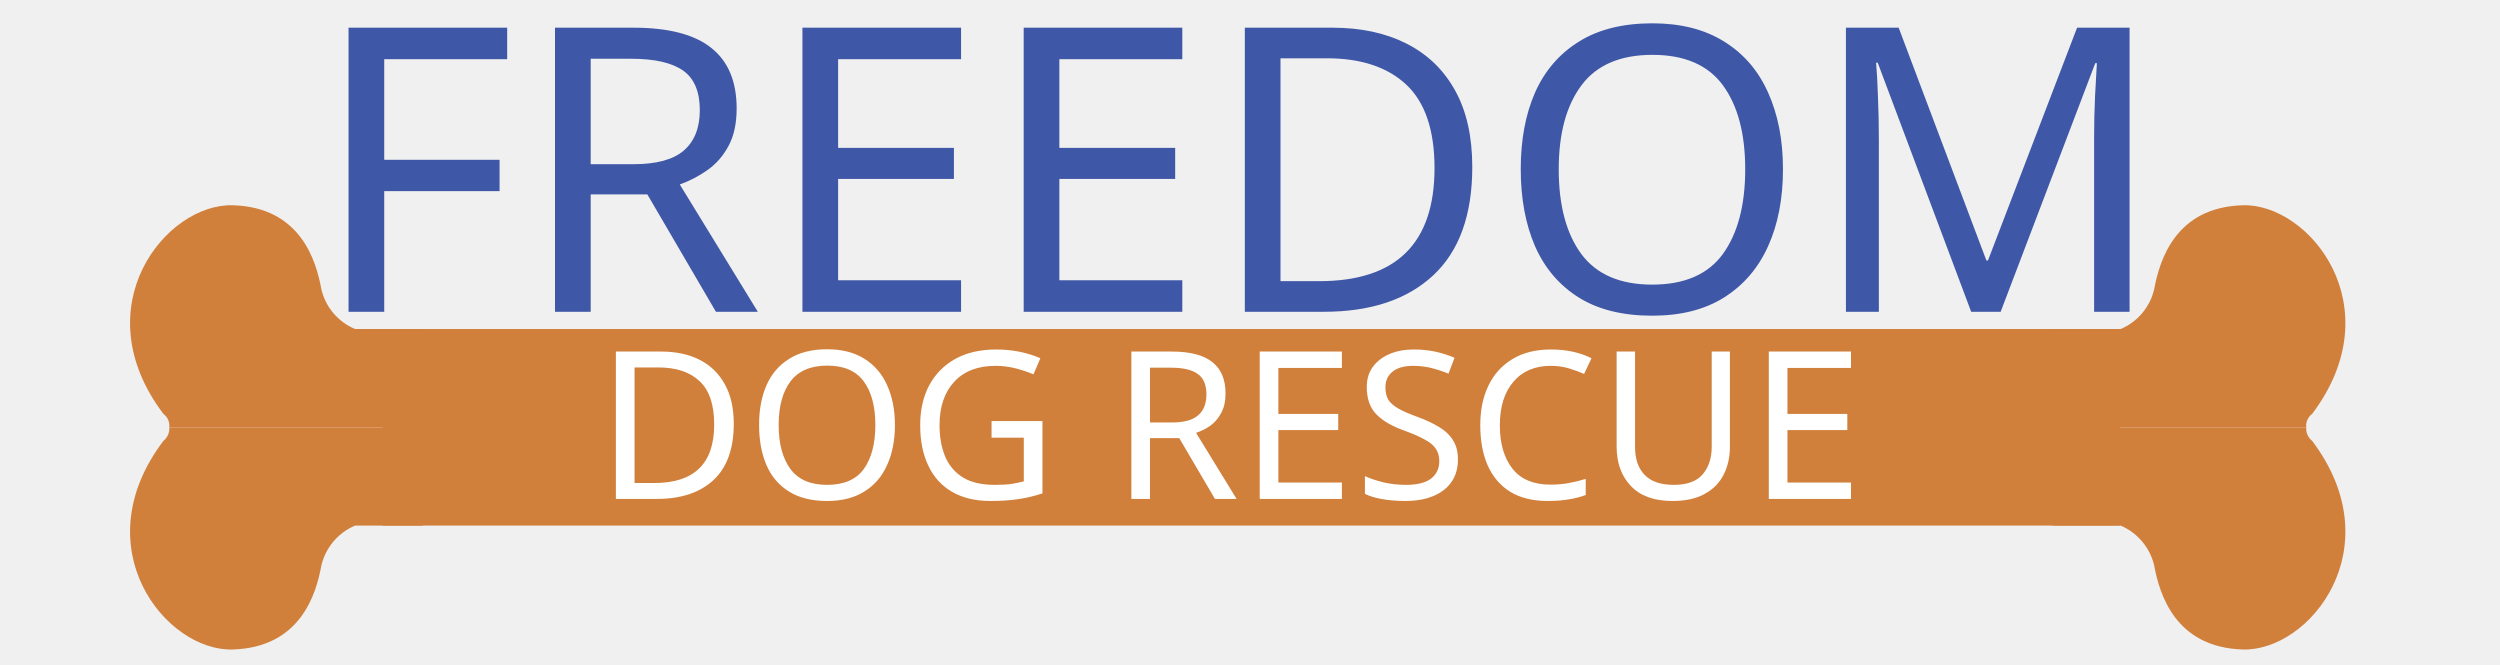
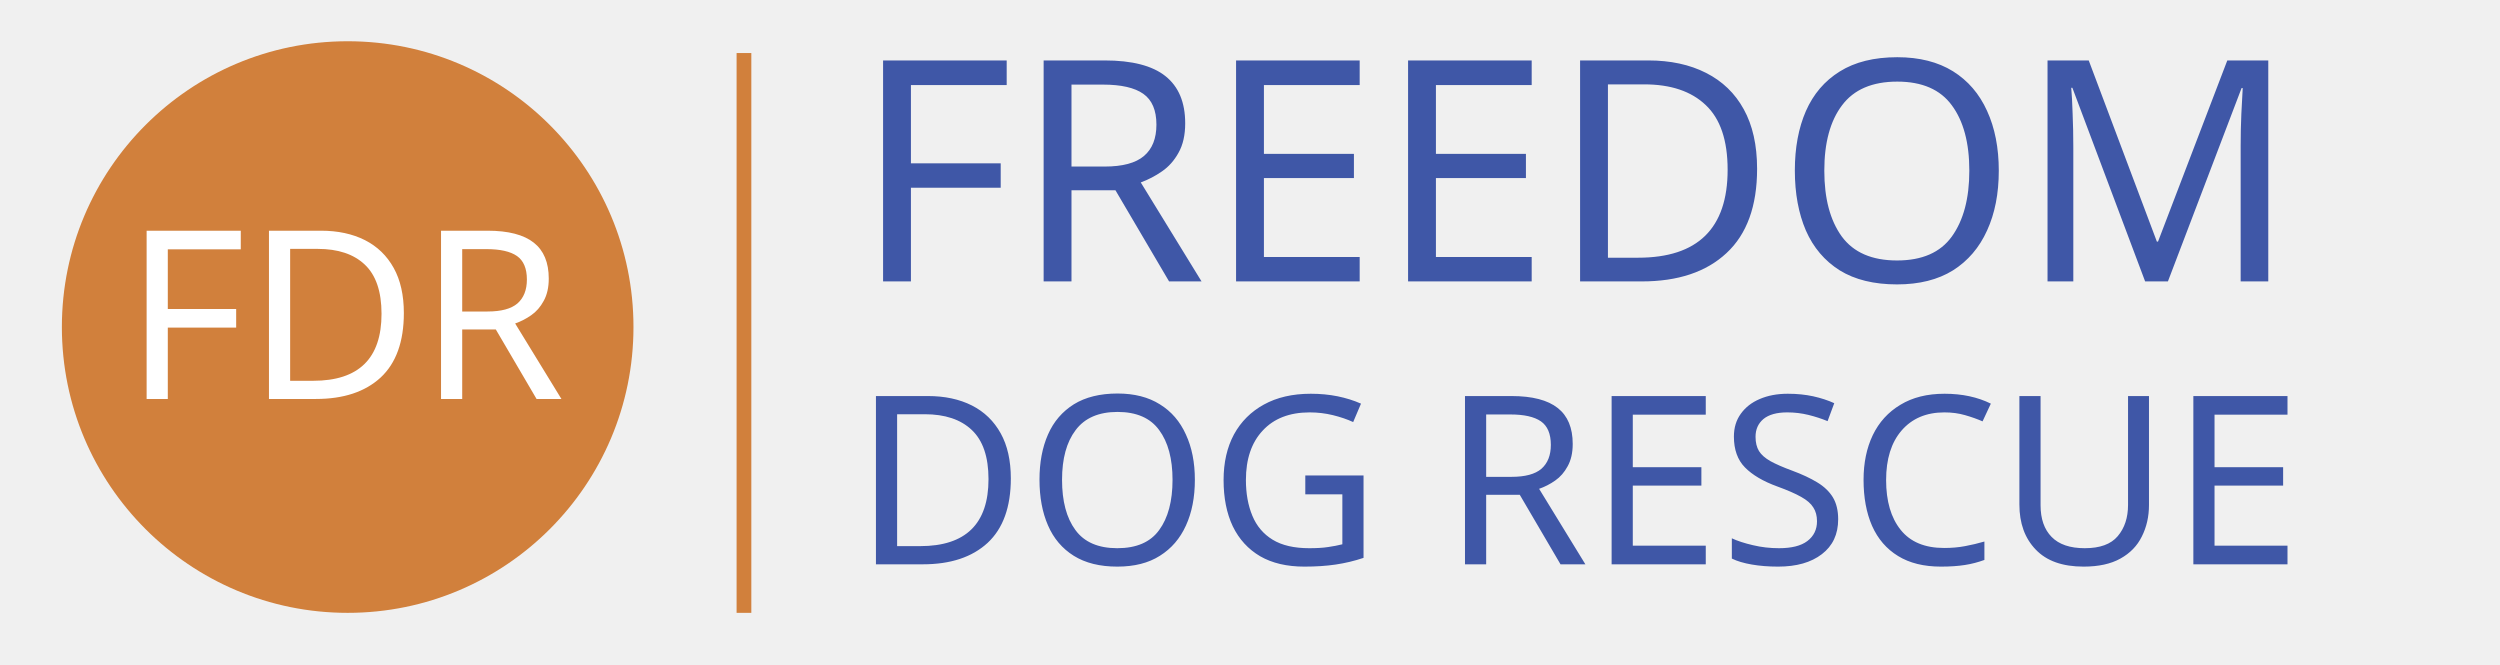
- <svg xmlns="http://www.w3.org/2000/svg" id="Layer_1" data-name="Layer 1" viewBox="0 0 169.67 45.08">
-   <defs>
-     <style>.cls-1{font-size:27px;fill:#3f57a7;}.cls-1,.cls-3{font-family:NotoSans-Regular, Noto Sans;}.cls-2{fill:#d1803c;}.cls-3{font-size:14px;fill:#fff;}</style>
-   </defs>
-   <text class="cls-1" transform="translate(21.03 21.16)">FREEDOM</text>
-   <path class="cls-2" d="M28.71,35.67H24.1a3.91,3.91,0,0,0-2.29,2.71c-.36,2-1.45,5.55-6,5.7s-10.21-6.9-4.72-14.16a1.07,1.07,0,0,0,.4-.92H28.71Z" />
-   <path class="cls-2" d="M28.71,22.33H24.1a3.88,3.88,0,0,1-2.29-2.7c-.36-2-1.45-5.56-6-5.7s-10.21,6.9-4.72,14.16a1,1,0,0,1,.4.91H28.71Z" />
-   <path class="cls-2" d="M139.31,35.67h4.61a3.91,3.91,0,0,1,2.28,2.71c.37,2,1.46,5.55,6,5.7s10.2-6.9,4.72-14.16a1.07,1.07,0,0,1-.4-.92H139.31Z" />
-   <path class="cls-2" d="M139.31,22.33h4.61a3.88,3.88,0,0,0,2.28-2.7c.37-2,1.46-5.56,6-5.7s10.2,6.9,4.72,14.16a1,1,0,0,0-.4.91H139.31Z" />
-   <rect class="cls-2" x="25.96" y="22.33" width="117.9" height="13.34" />
-   <text class="cls-3" transform="translate(40.44 33.86)">DOG RESCUE</text>
+ <svg xmlns="http://www.w3.org/2000/svg" version="1.1" id="Layer_1" x="0px" y="0px" viewBox="0 0 169.7 45.1" style="enable-background:new 0 0 169.7 45.1;" xml:space="preserve">
+   <style type="text/css">
+ 	.st0{fill:#D1803C;}
+ 	.st1{fill:none;}
+ 	.st2{fill:#3F57A7;}
+ 	.st3{font-family:'AcuminPro-ExtraLight';}
+ 	.st4{font-size:21px;}
+ 	.st5{font-size:16px;}
+ 	.st6{fill:#FFFFFF;}
+ 	.st7{fill:none;stroke:#D1803C;stroke-miterlimit:10;}
+ </style>
+   <circle class="st0" cx="23.6" cy="22.2" r="19.4" />
+   <rect x="57.9" y="3.6" class="st1" width="108.5" height="39.7" />
+   <text transform="matrix(1 0 0 1 57.9121 19.1025)">
+     <tspan x="0" y="0" class="st2 st3 st4">FREEDOM</tspan>
+     <tspan x="0" y="19.2" class="st2 st3 st5">DOG RESCUE</tspan>
+   </text>
+   <rect x="8.4" y="15.3" class="st1" width="39.5" height="16.3" />
+   <text transform="matrix(1 0 0 1 8.4059 27.0821)" class="st6 st3 st5">FDR</text>
+   <line class="st7" x1="50.5" y1="3.6" x2="50.5" y2="41.6" />
</svg>
